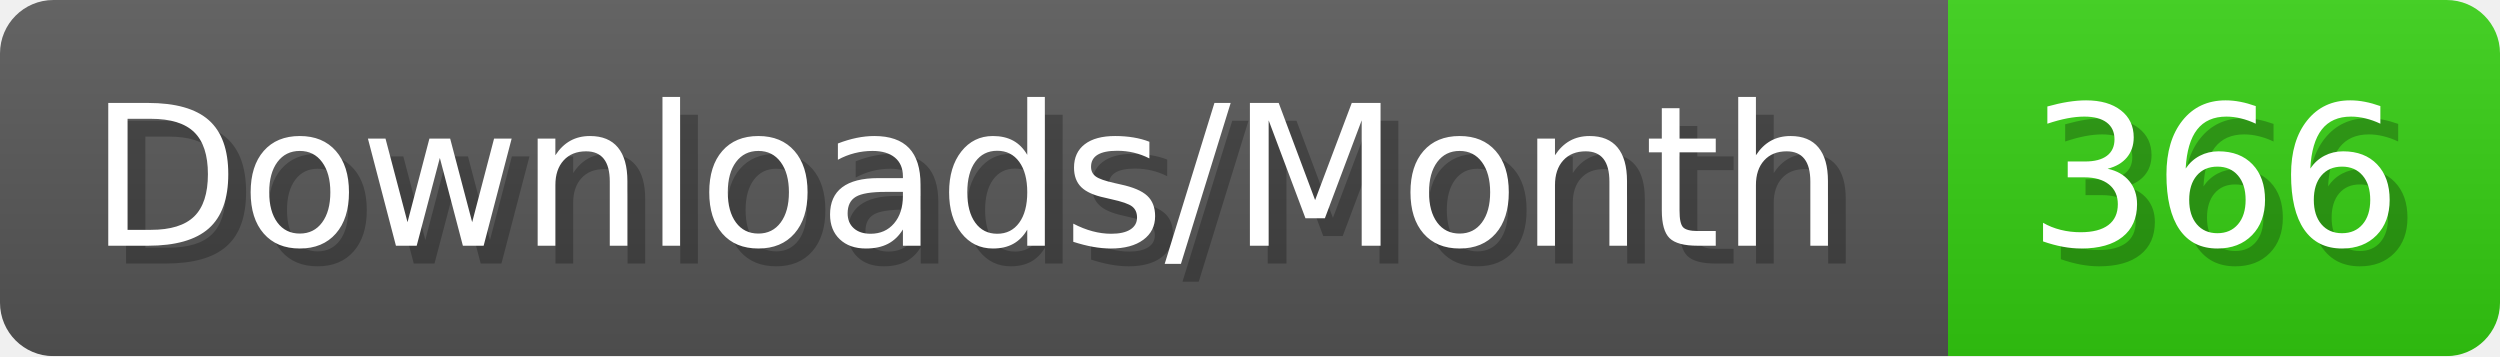
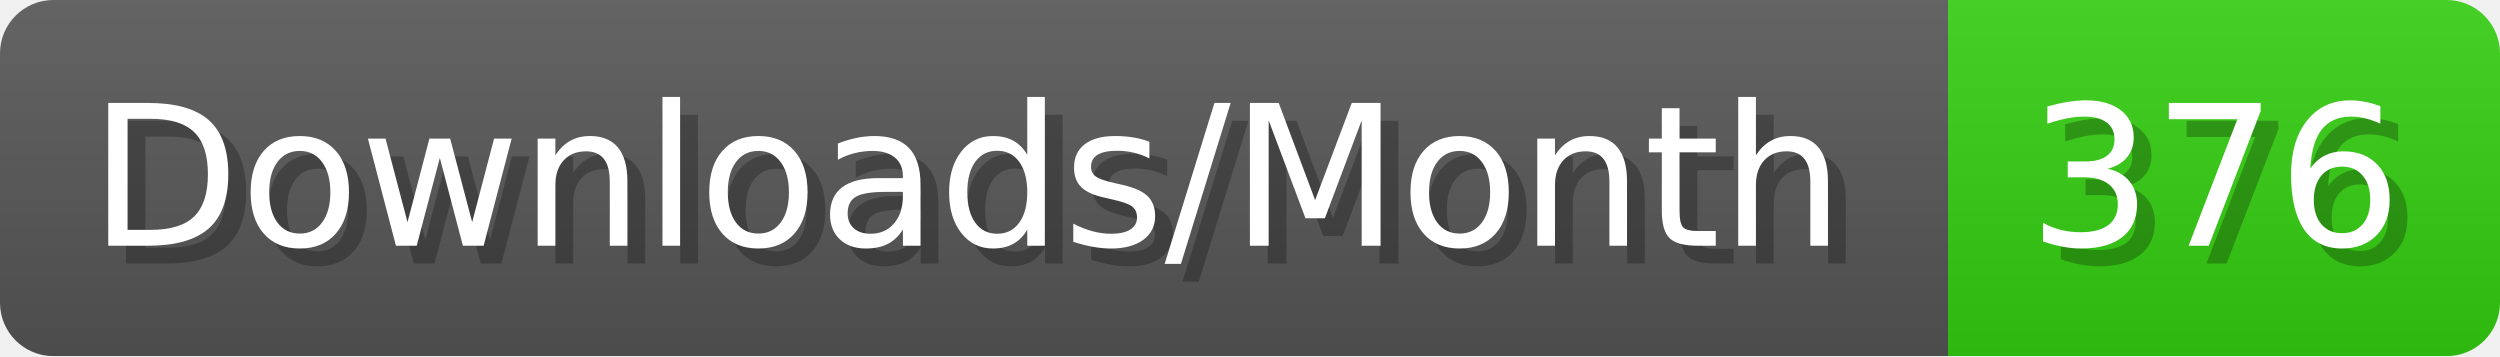
- <svg xmlns="http://www.w3.org/2000/svg" width="140.4" height="20" viewBox="0 0 1404 200" role="img" aria-label="Downloads/Month: 366">
+ <svg xmlns="http://www.w3.org/2000/svg" width="140.4" height="20" viewBox="0 0 1404 200" role="img" aria-label="Downloads/Month: 376">
  <linearGradient id="YlXUI" x2="0" y2="100%">
    <stop offset="0" stop-opacity=".1" stop-color="#EEE" />
    <stop offset="1" stop-opacity=".1" />
  </linearGradient>
  <mask id="JHhop">
    <rect width="1404" height="200" rx="30" fill="#FFF" />
  </mask>
  <g mask="url(#JHhop)">
    <rect width="1094" height="200" fill="#555" />
    <rect width="310" height="200" fill="#3C1" x="1094" />
    <rect width="1404" height="200" fill="url(#YlXUI)" />
  </g>
  <g aria-hidden="true" fill="#fff" text-anchor="start" font-family="Verdana,DejaVu Sans,sans-serif" font-size="110">
    <text x="60" y="148" textLength="994" fill="#000" opacity="0.25">Downloads/Month</text>
    <text x="50" y="138" textLength="994">Downloads/Month</text>
-     <text x="1149" y="148" textLength="210" fill="#000" opacity="0.25">366</text>
-     <text x="1139" y="138" textLength="210">366</text>
+     <text x="1149" y="148" textLength="210" fill="#000" opacity="0.25">376</text>
+     <text x="1139" y="138" textLength="210">376</text>
  </g>
</svg>
